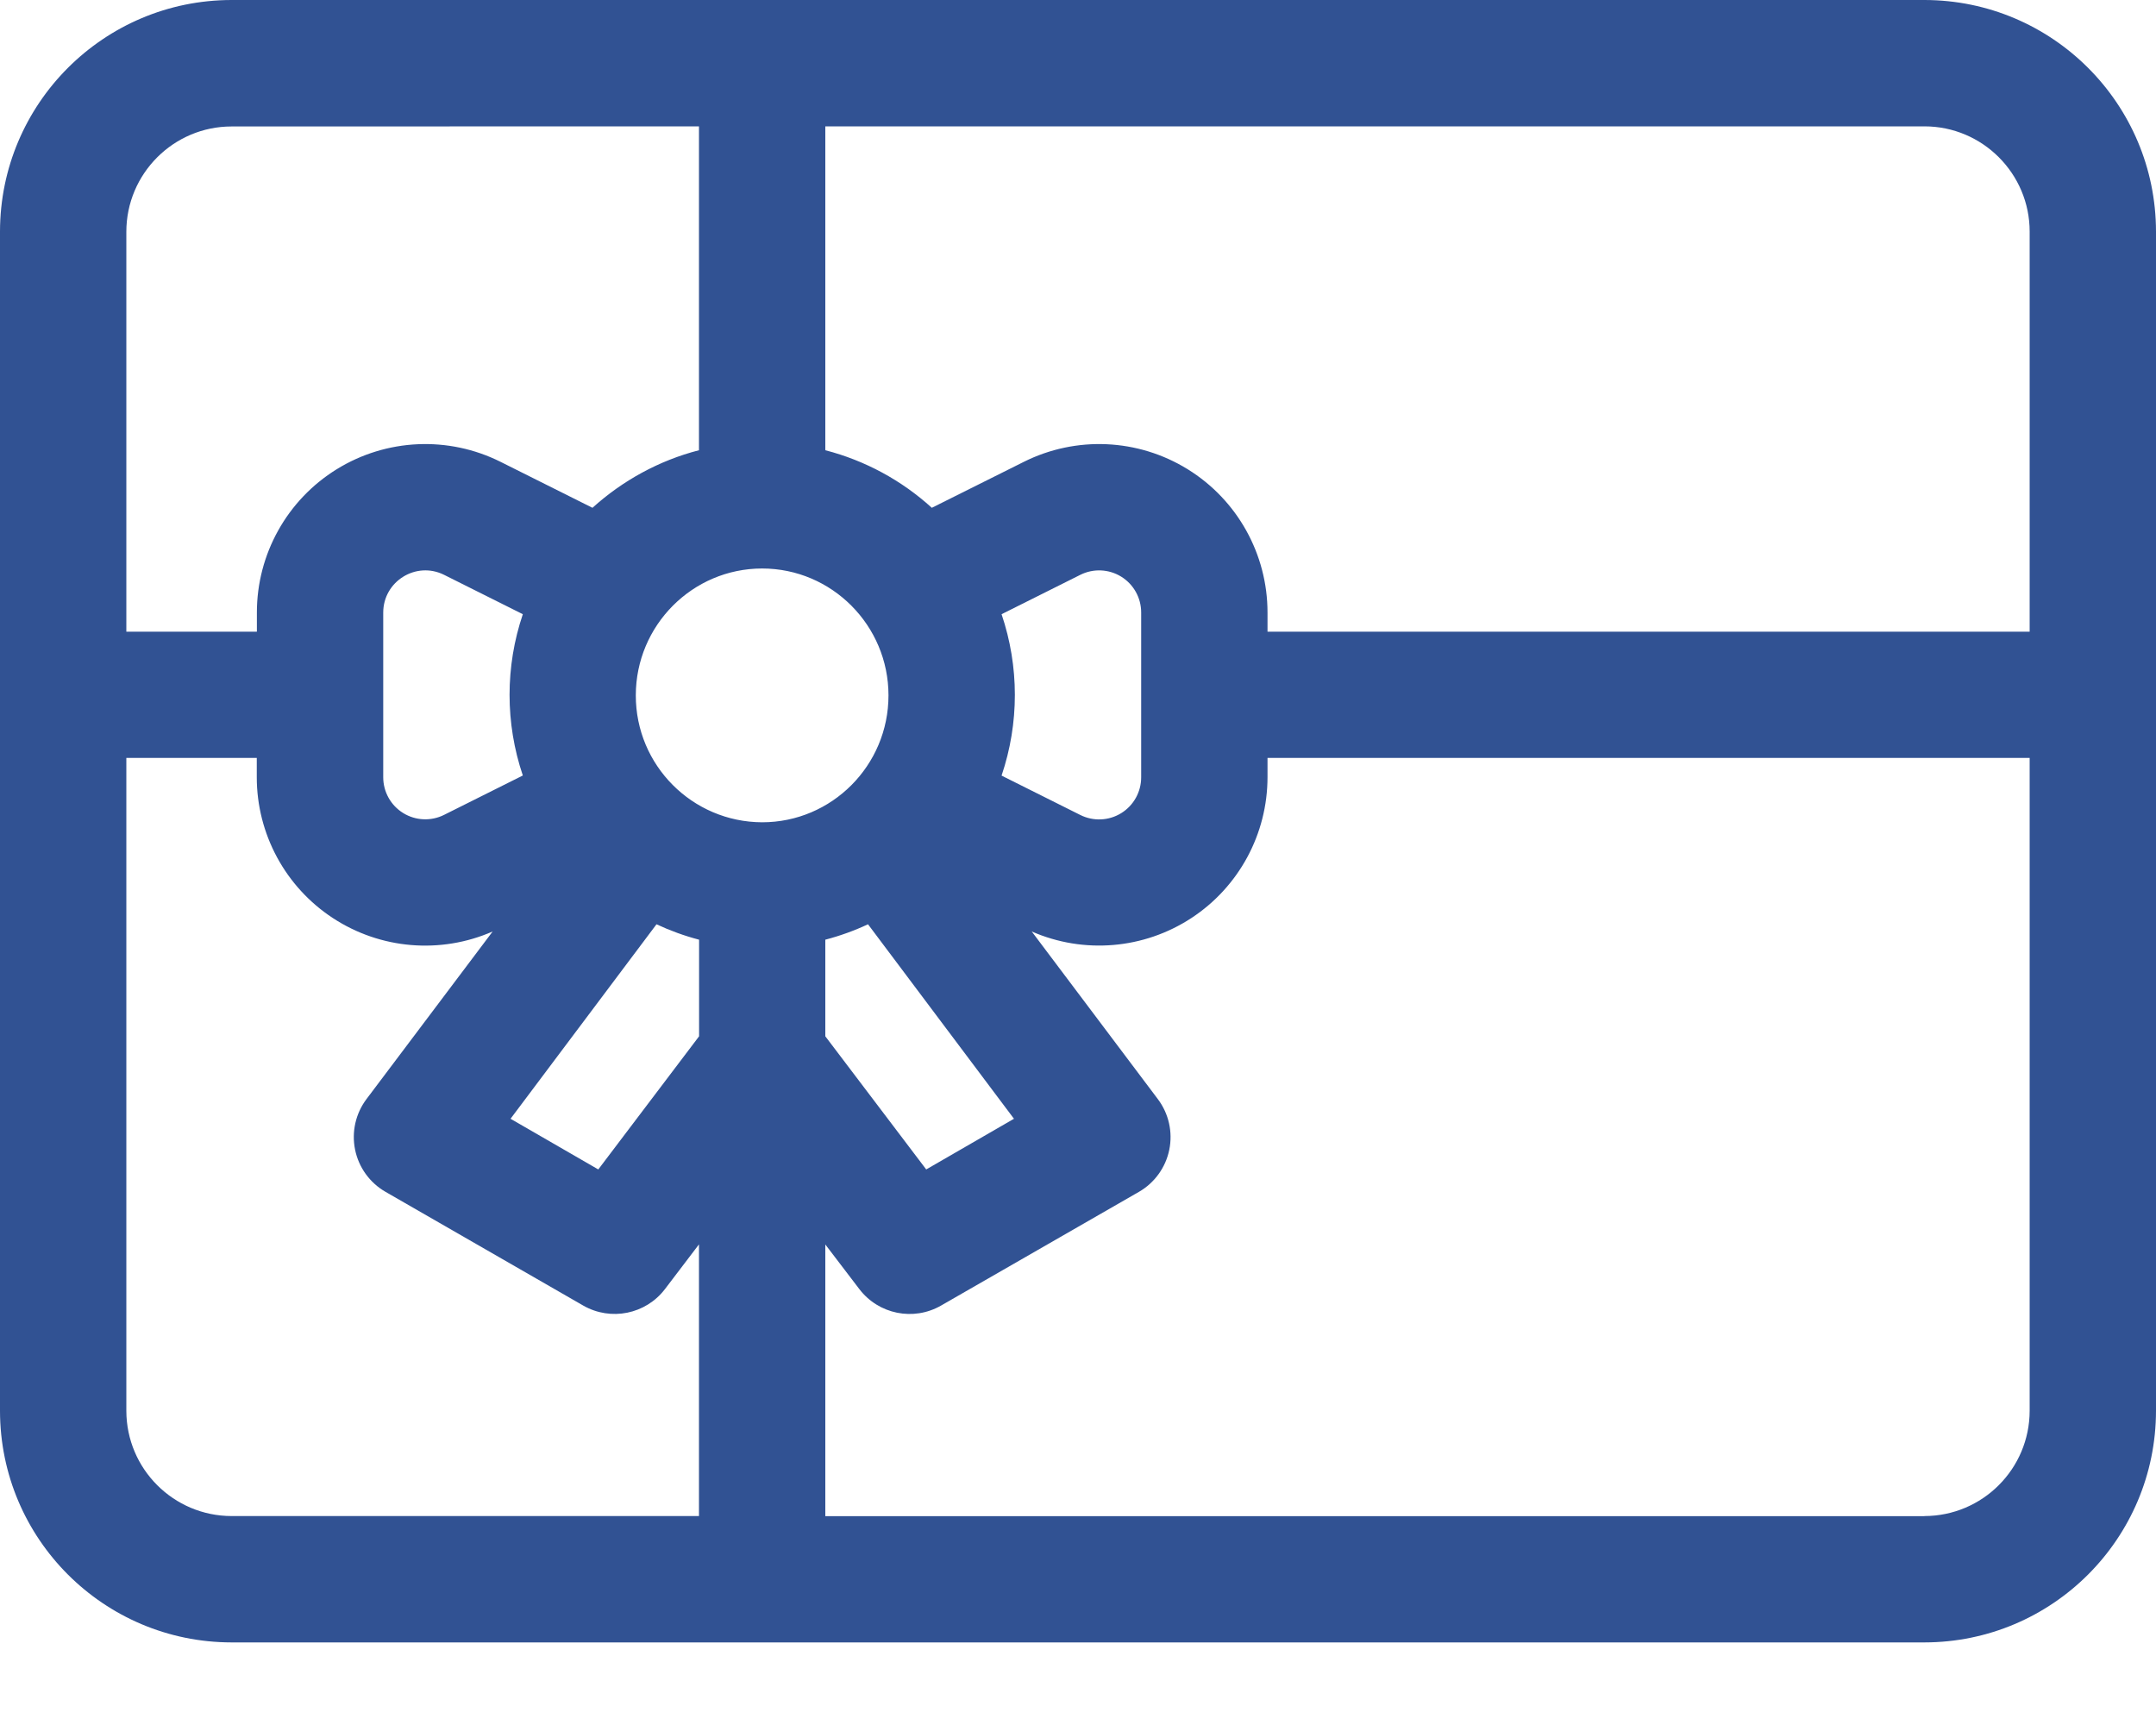
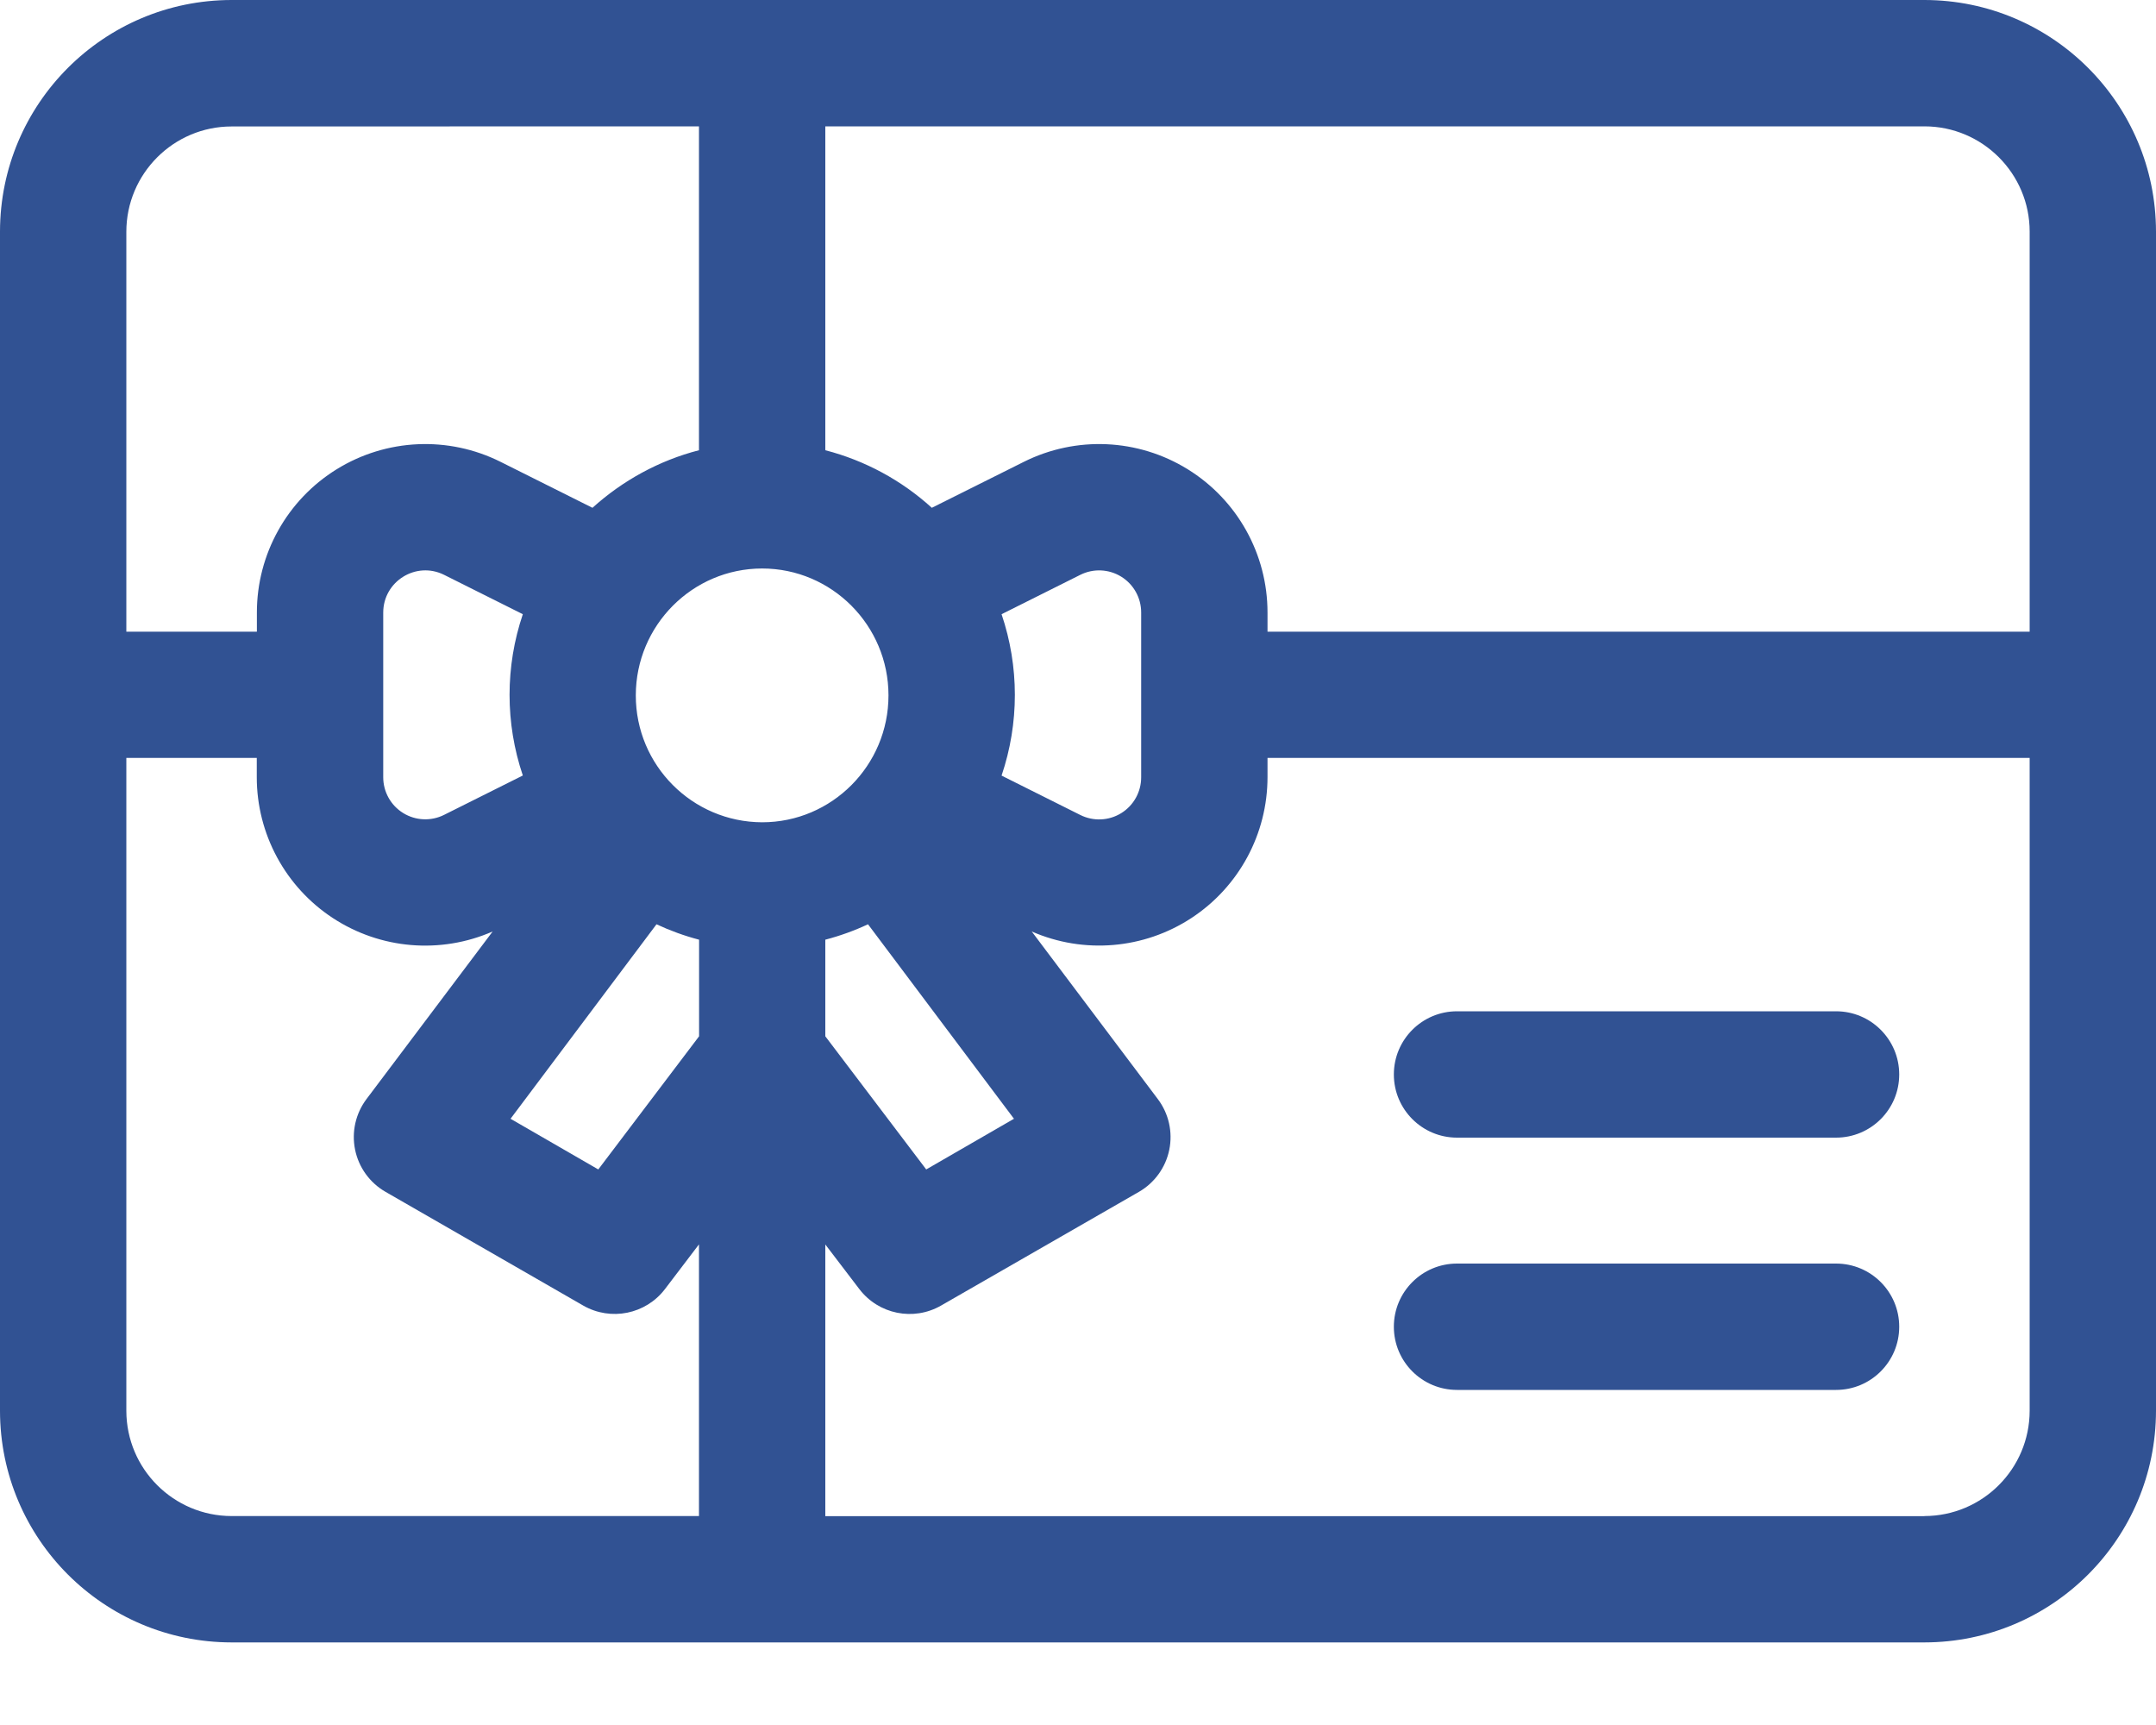
<svg xmlns="http://www.w3.org/2000/svg" width="20" height="16" viewBox="0 0 20 16">
  <g>
    <g>
-       <path fill="#315293" d="M17.852 14.063H7.656v-2.52l.315.413c.179.235.503.3.758.154l1.836-1.055a.586.586 0 0 0 .176-.86L9.571 8.64a1.562 1.562 0 0 0 2.187-1.432v-.178h7.07v6.055a.978.978 0 0 1-.976.977zm-16.68-.977V7.03h1.21v.178A1.562 1.562 0 0 0 4.57 8.64L3.4 10.194a.586.586 0 0 0 .175.86l1.836 1.056c.256.146.58.08.758-.154l.315-.414v2.52H2.148a.978.978 0 0 1-.976-.976zM6.484 1.172v3.004c-.373.096-.71.283-.988.534l-.852-.426a1.562 1.562 0 0 0-2.261 1.398v.177H1.172V2.15c0-.539.438-.977.976-.977zm3.537 4.16a.39.39 0 0 1 .565.35v1.527a.39.39 0 0 1-.565.35l-.73-.365a2.334 2.334 0 0 0 0-1.497zM7.656 8.716c.137-.036.27-.084.396-.143l1.354 1.804-.814.47-.936-1.235zM6.09 8.573c.126.059.258.107.395.143v.896l-.935 1.235-.814-.47zM4.12 7.558a.39.39 0 0 1-.565-.349V5.682c0-.29.305-.48.565-.35l.73.365a2.334 2.334 0 0 0 0 1.496zm2.95-2.285c.646 0 1.172.528 1.172 1.177 0 .65-.526 1.177-1.172 1.177A1.176 1.176 0 0 1 5.898 6.45c0-.649.526-1.177 1.172-1.177zm11.758.586h-7.07v-.177a1.562 1.562 0 0 0-2.261-1.398l-.853.426a2.342 2.342 0 0 0-.988-.534V1.172h10.196c.538 0 .976.438.976.976zM17.852 0H2.148A2.15 2.15 0 0 0 0 2.148v10.938a2.15 2.15 0 0 0 2.148 2.148h15.704A2.15 2.15 0 0 0 20 13.086V2.148A2.15 2.15 0 0 0 17.852 0z" />
+       <g>
+         <path fill="#315293" d="M17.852 14.063H7.656v-2.52l.315.413c.179.235.503.3.758.154l1.836-1.055a.586.586 0 0 0 .176-.86L9.571 8.64a1.562 1.562 0 0 0 2.187-1.432v-.178h7.07v6.055a.978.978 0 0 1-.976.977zm-16.68-.977V7.03h1.21v.178A1.562 1.562 0 0 0 4.57 8.64L3.4 10.194a.586.586 0 0 0 .175.86l1.836 1.056c.256.146.58.08.758-.154l.315-.414v2.52H2.148a.978.978 0 0 1-.976-.976zM6.484 1.172v3.004c-.373.096-.71.283-.988.534l-.852-.426a1.562 1.562 0 0 0-2.261 1.398v.177H1.172V2.15c0-.539.438-.977.976-.977zm3.537 4.16a.39.39 0 0 1 .565.35v1.527a.39.39 0 0 1-.565.35l-.73-.365a2.334 2.334 0 0 0 0-1.497zM7.656 8.716c.137-.036.27-.084.396-.143l1.354 1.804-.814.47-.936-1.235zM6.09 8.573c.126.059.258.107.395.143v.896l-.935 1.235-.814-.47zM4.12 7.558a.39.39 0 0 1-.565-.349V5.682c0-.29.305-.48.565-.35l.73.365a2.334 2.334 0 0 0 0 1.496zm2.95-2.285c.646 0 1.172.528 1.172 1.177 0 .65-.526 1.177-1.172 1.177A1.176 1.176 0 0 1 5.898 6.45c0-.649.526-1.177 1.172-1.177zm11.758.586h-7.07v-.177a1.562 1.562 0 0 0-2.261-1.398l-.853.426a2.342 2.342 0 0 0-.988-.534V1.172h10.196c.538 0 .976.438.976.976zM17.852 0H2.148A2.15 2.15 0 0 0 0 2.148v10.938a2.15 2.15 0 0 0 2.148 2.148h15.704A2.15 2.15 0 0 0 20 13.086V2.148A2.15 2.15 0 0 0 17.852 0z" />
+       </g>
+       <g>
+         <path fill="#315293" d="M17.032 9.38h-3.516a.586.586 0 0 0 0 1.172h3.516a.586.586 0 0 0 0-1.172z" />
+       </g>
+       <g>
+         <path fill="#315293" d="M17.032 11.72h-3.516a.586.586 0 0 0 0 1.172h3.516a.586.586 0 0 0 0-1.172z" />
+       </g>
    </g>
  </g>
</svg>
